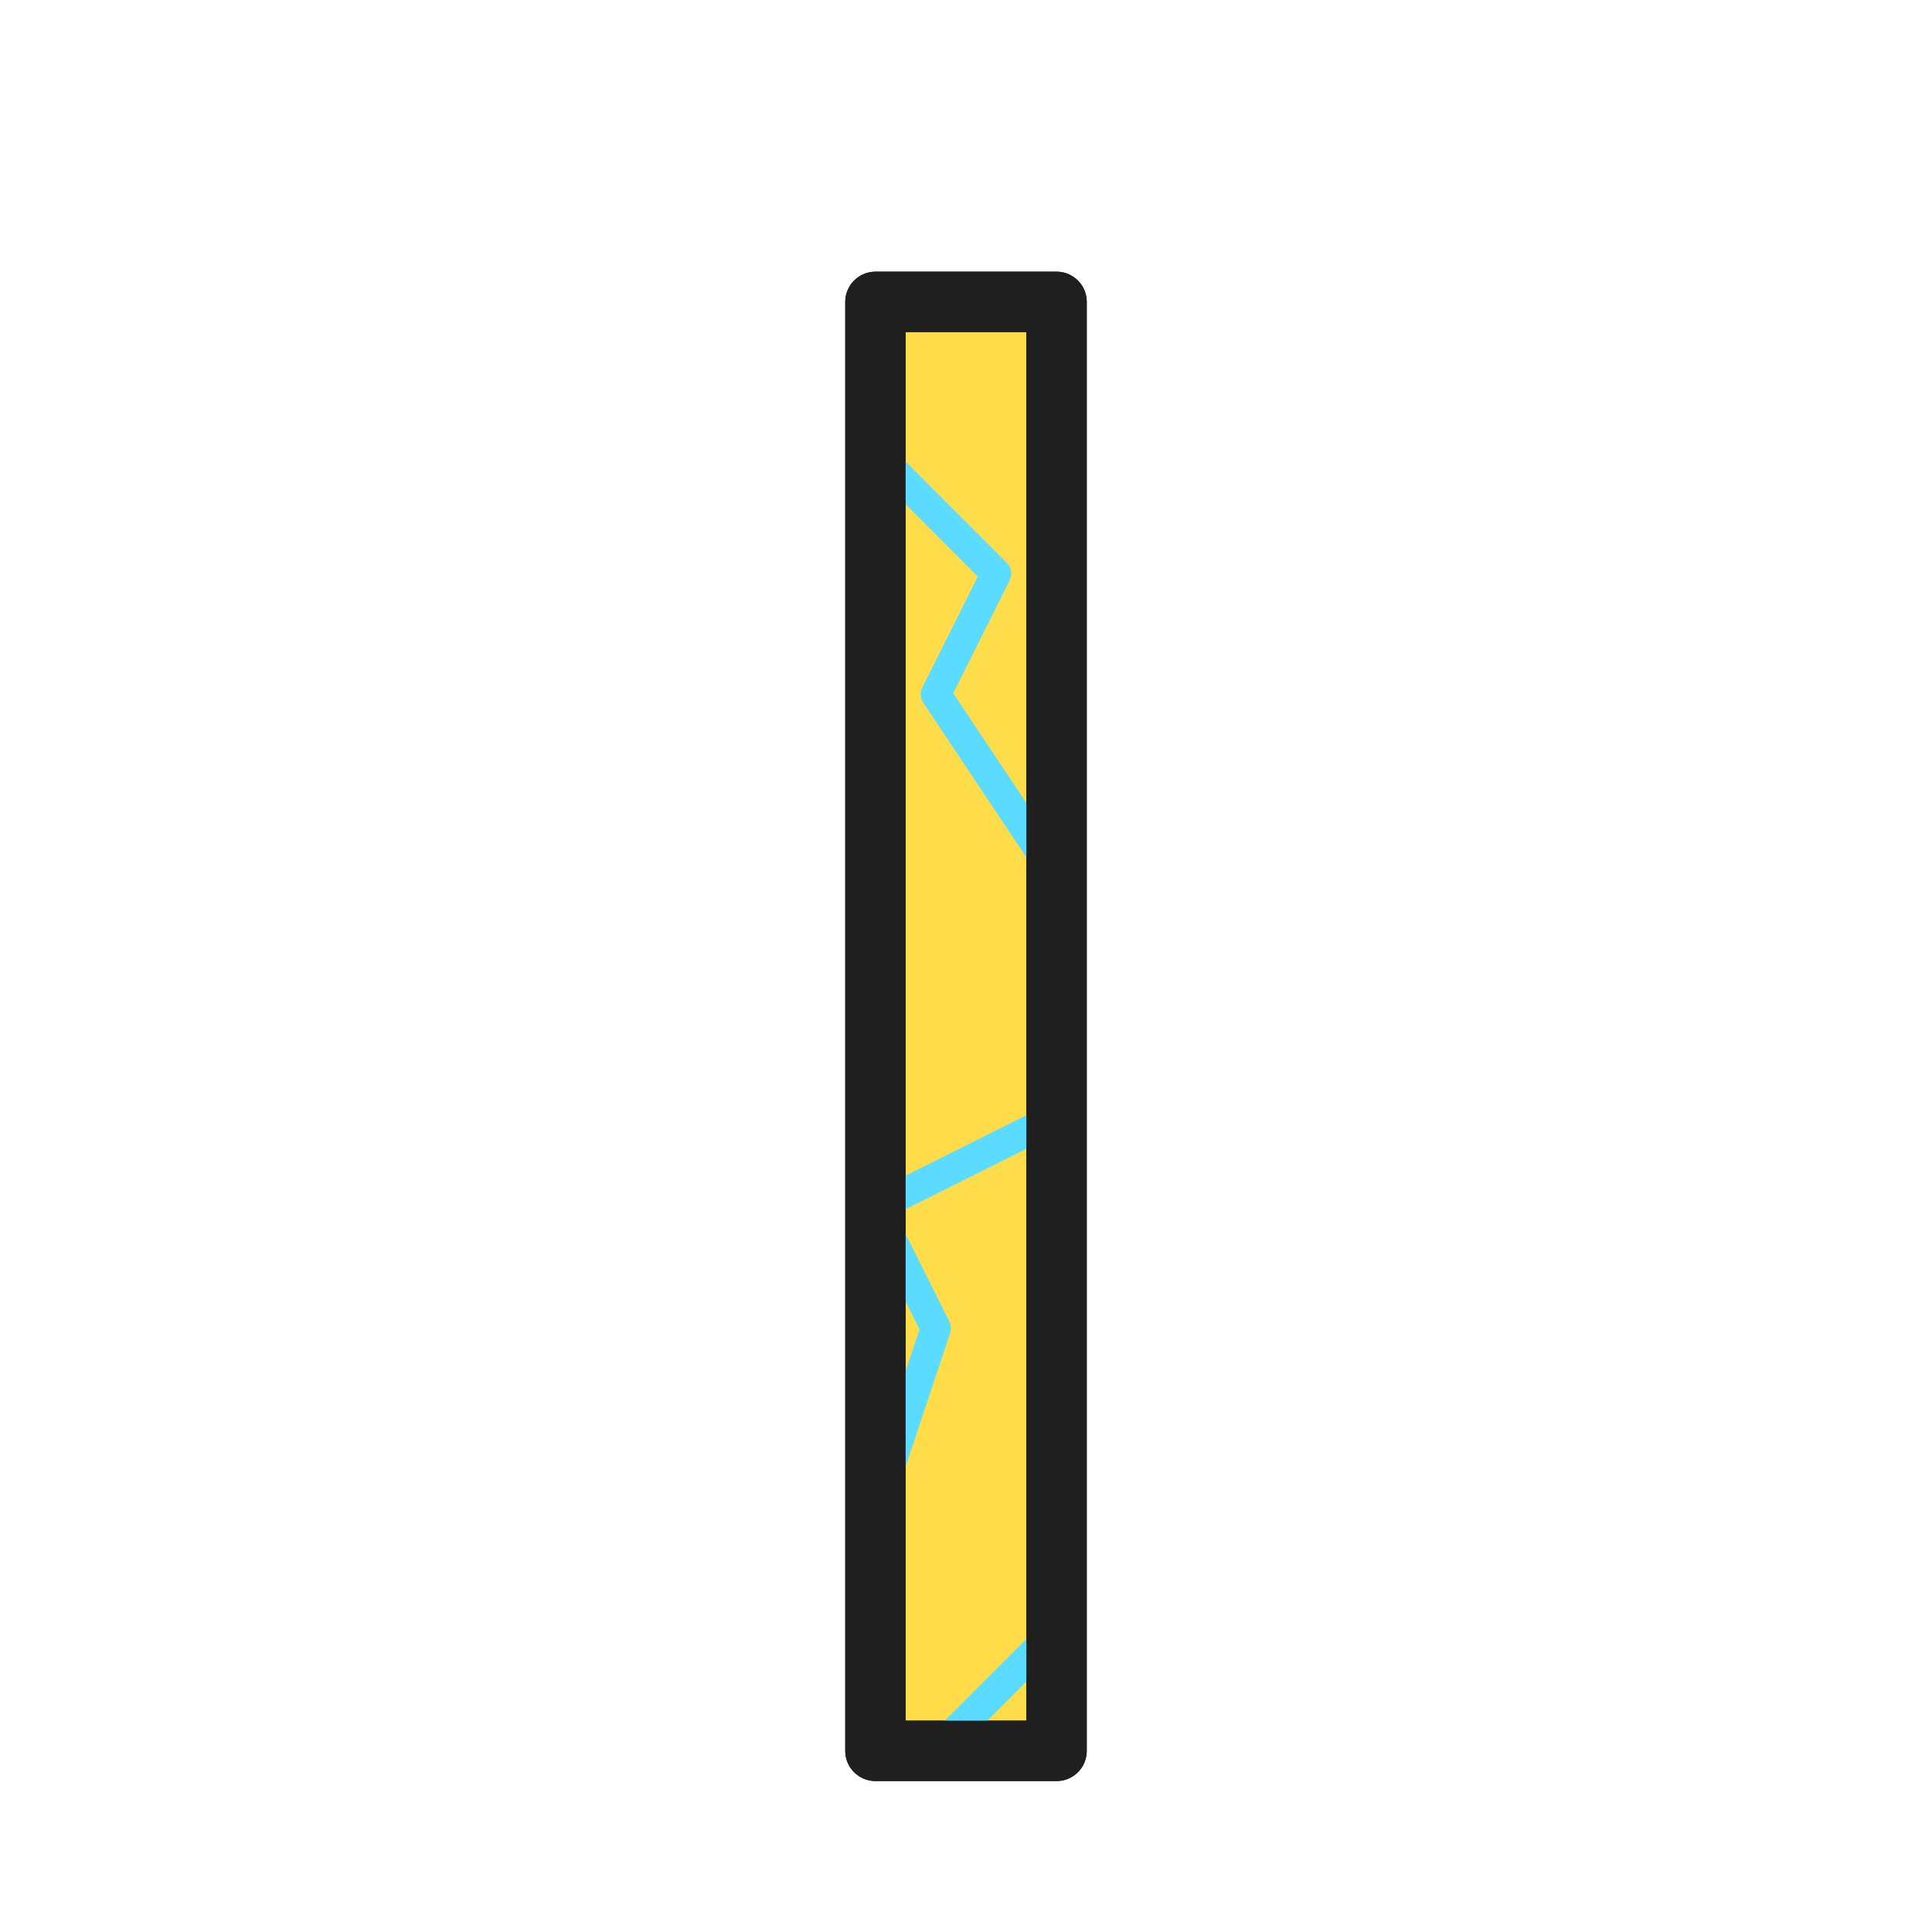
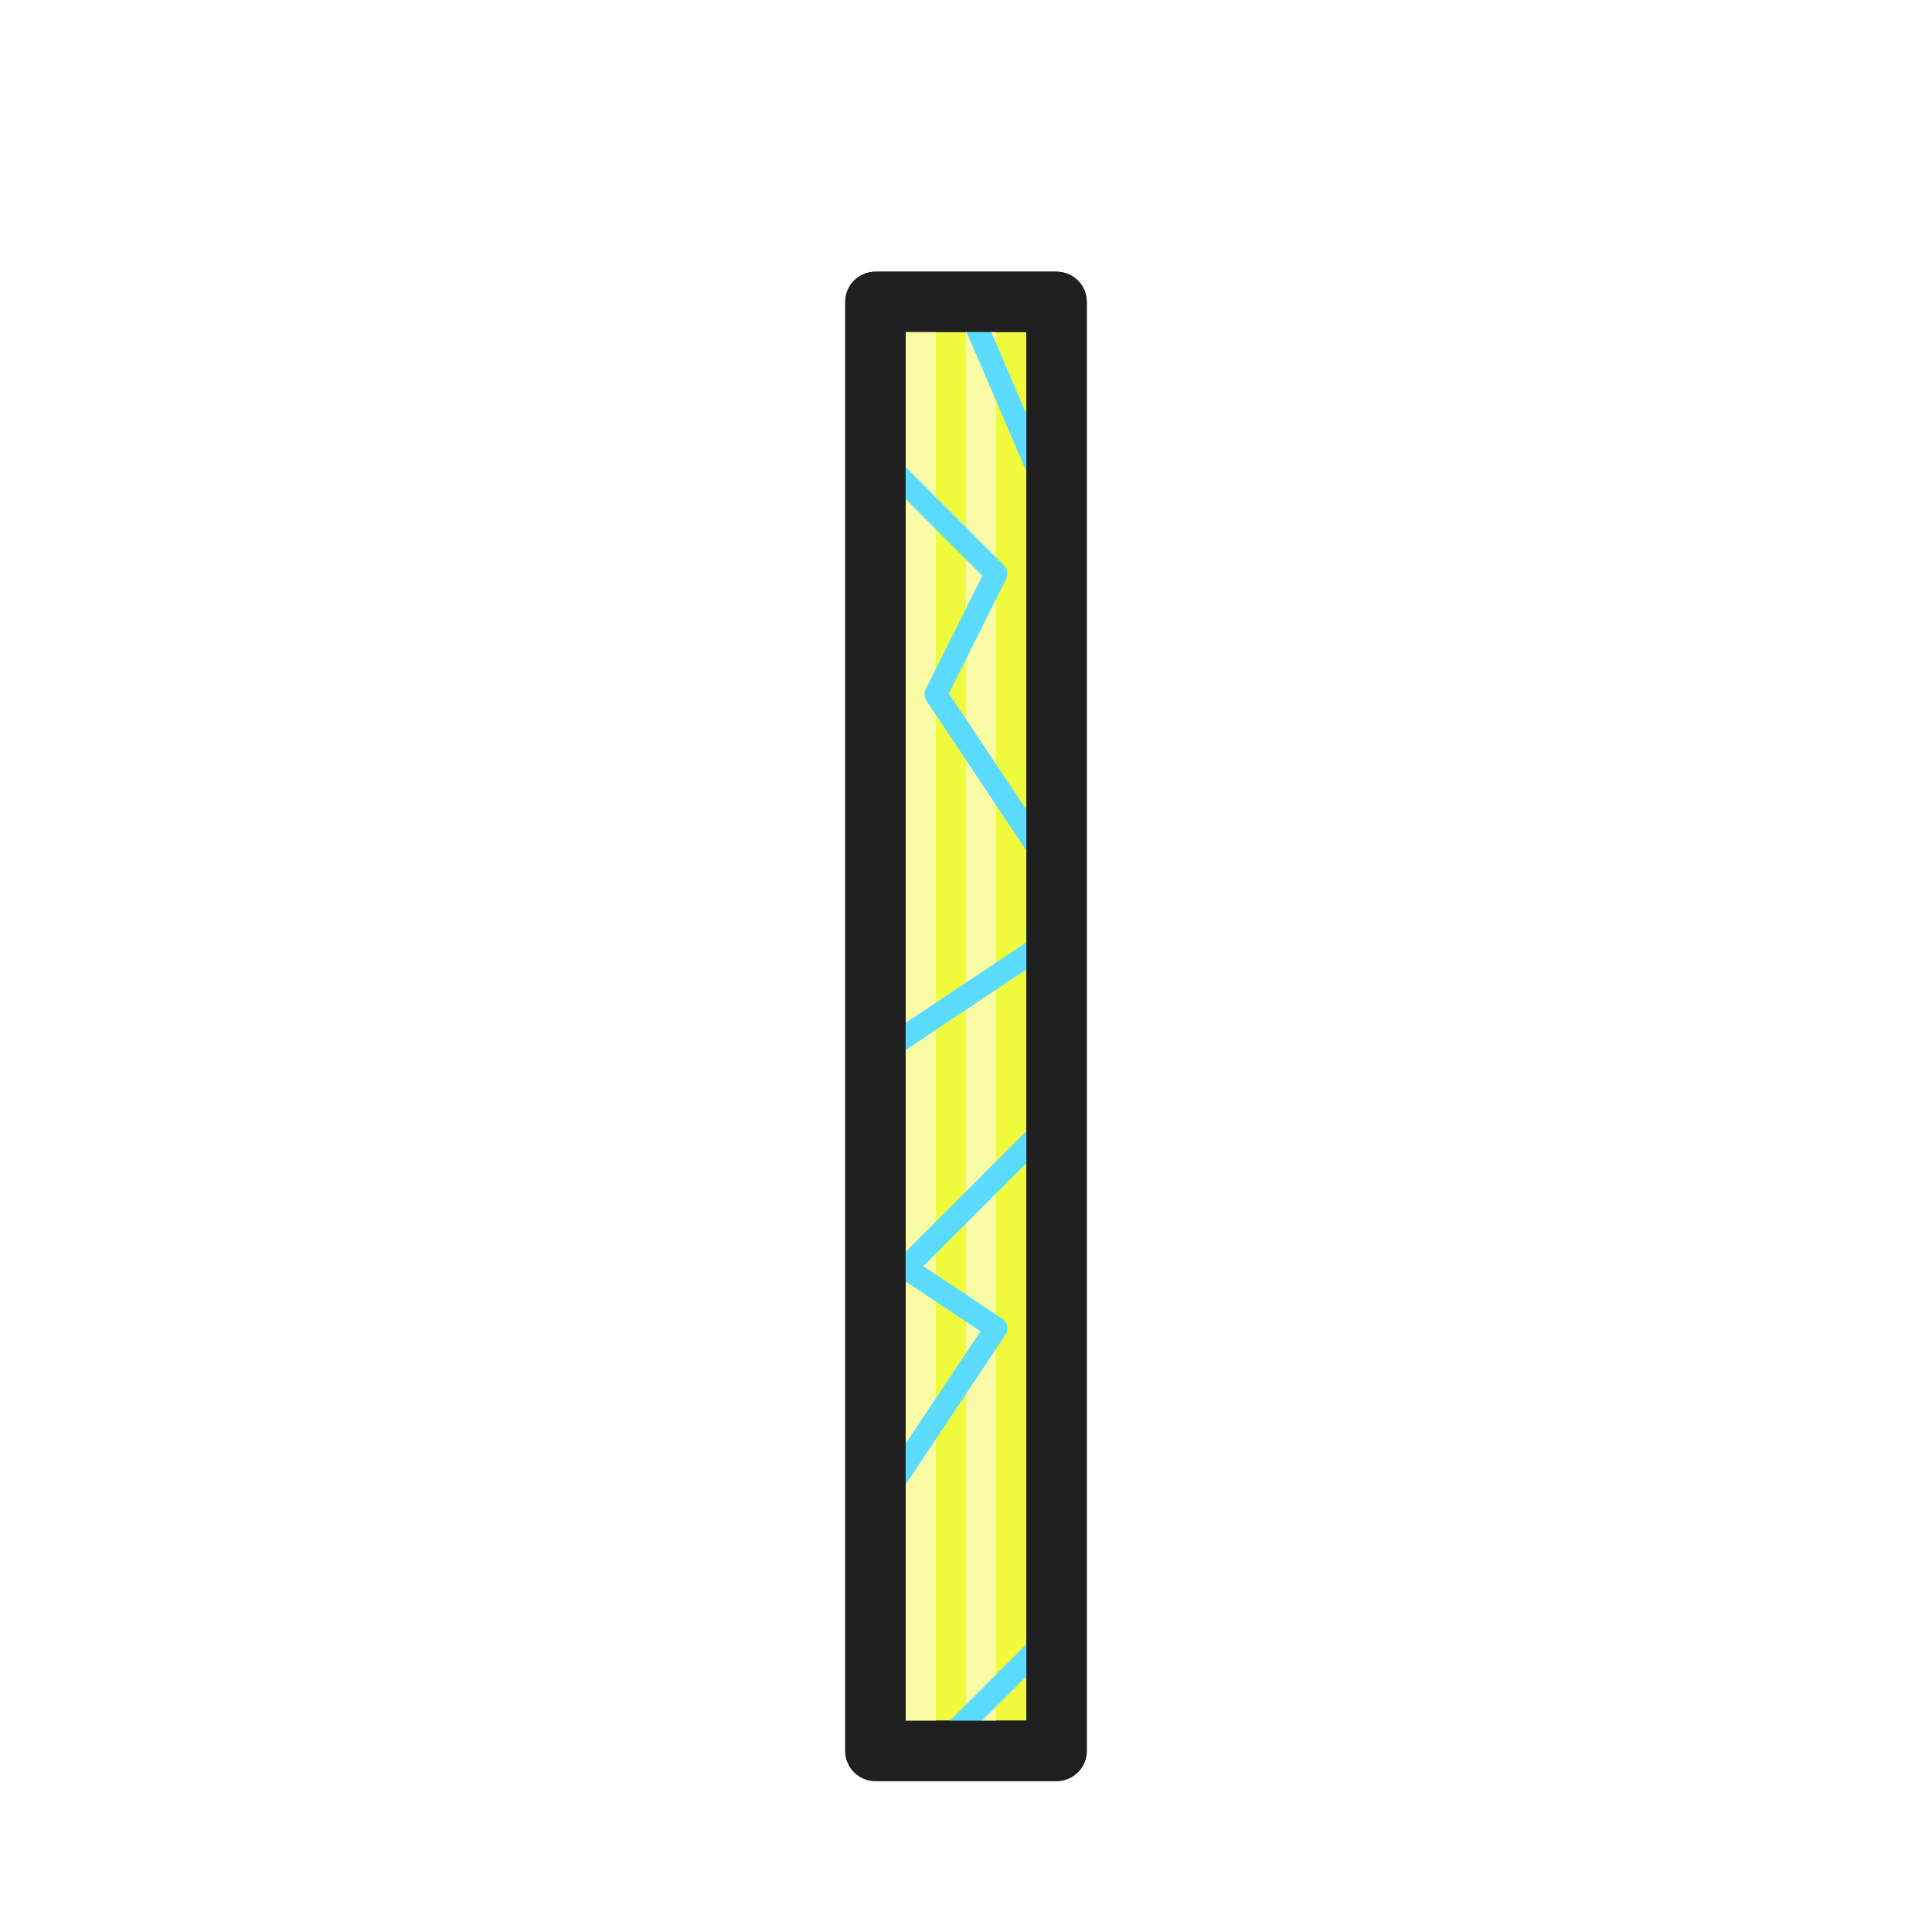
<svg xmlns="http://www.w3.org/2000/svg" width="64" height="64" viewBox="0 0 64 64" fill="none" stroke="#1f1f1f" stroke-width="2" stroke-linecap="round" stroke-linejoin="round">
-   <rect x="29" y="10" width="6" height="48" fill="#FFDD4A" />
-   <path d="M29 15 L33 19 L31 23 L35 29" stroke-width="1" stroke="#5ADBFF" />
-   <path d="M35 37 L29 40 L31 44 L29 50" stroke-width="1" stroke="#5ADBFF" />
-   <path d="M35 54 L31 58" stroke-width="1" stroke="#5ADBFF" />
+   <rect x="29" y="10" width="6" height="48" fill="#f0fb3e" />
+   <rect x="32" y="10" width="1" height="48" stroke-width="0" fill="#fafba5" />
+   <rect x="30" y="10" width="1" height="48" stroke-width="0" fill="#fafba5" />
+   <path d="M35 17 L32 10              M29 15 L33 19 L31 23 L35 29              M35 31 L29 35              M35 37 L30 42 L33 44 L29 50              M35 54 L31 58" stroke-width="0.75" stroke="#5ADBFF" />
  <rect x="29" y="10" width="6" height="48" />
</svg>
